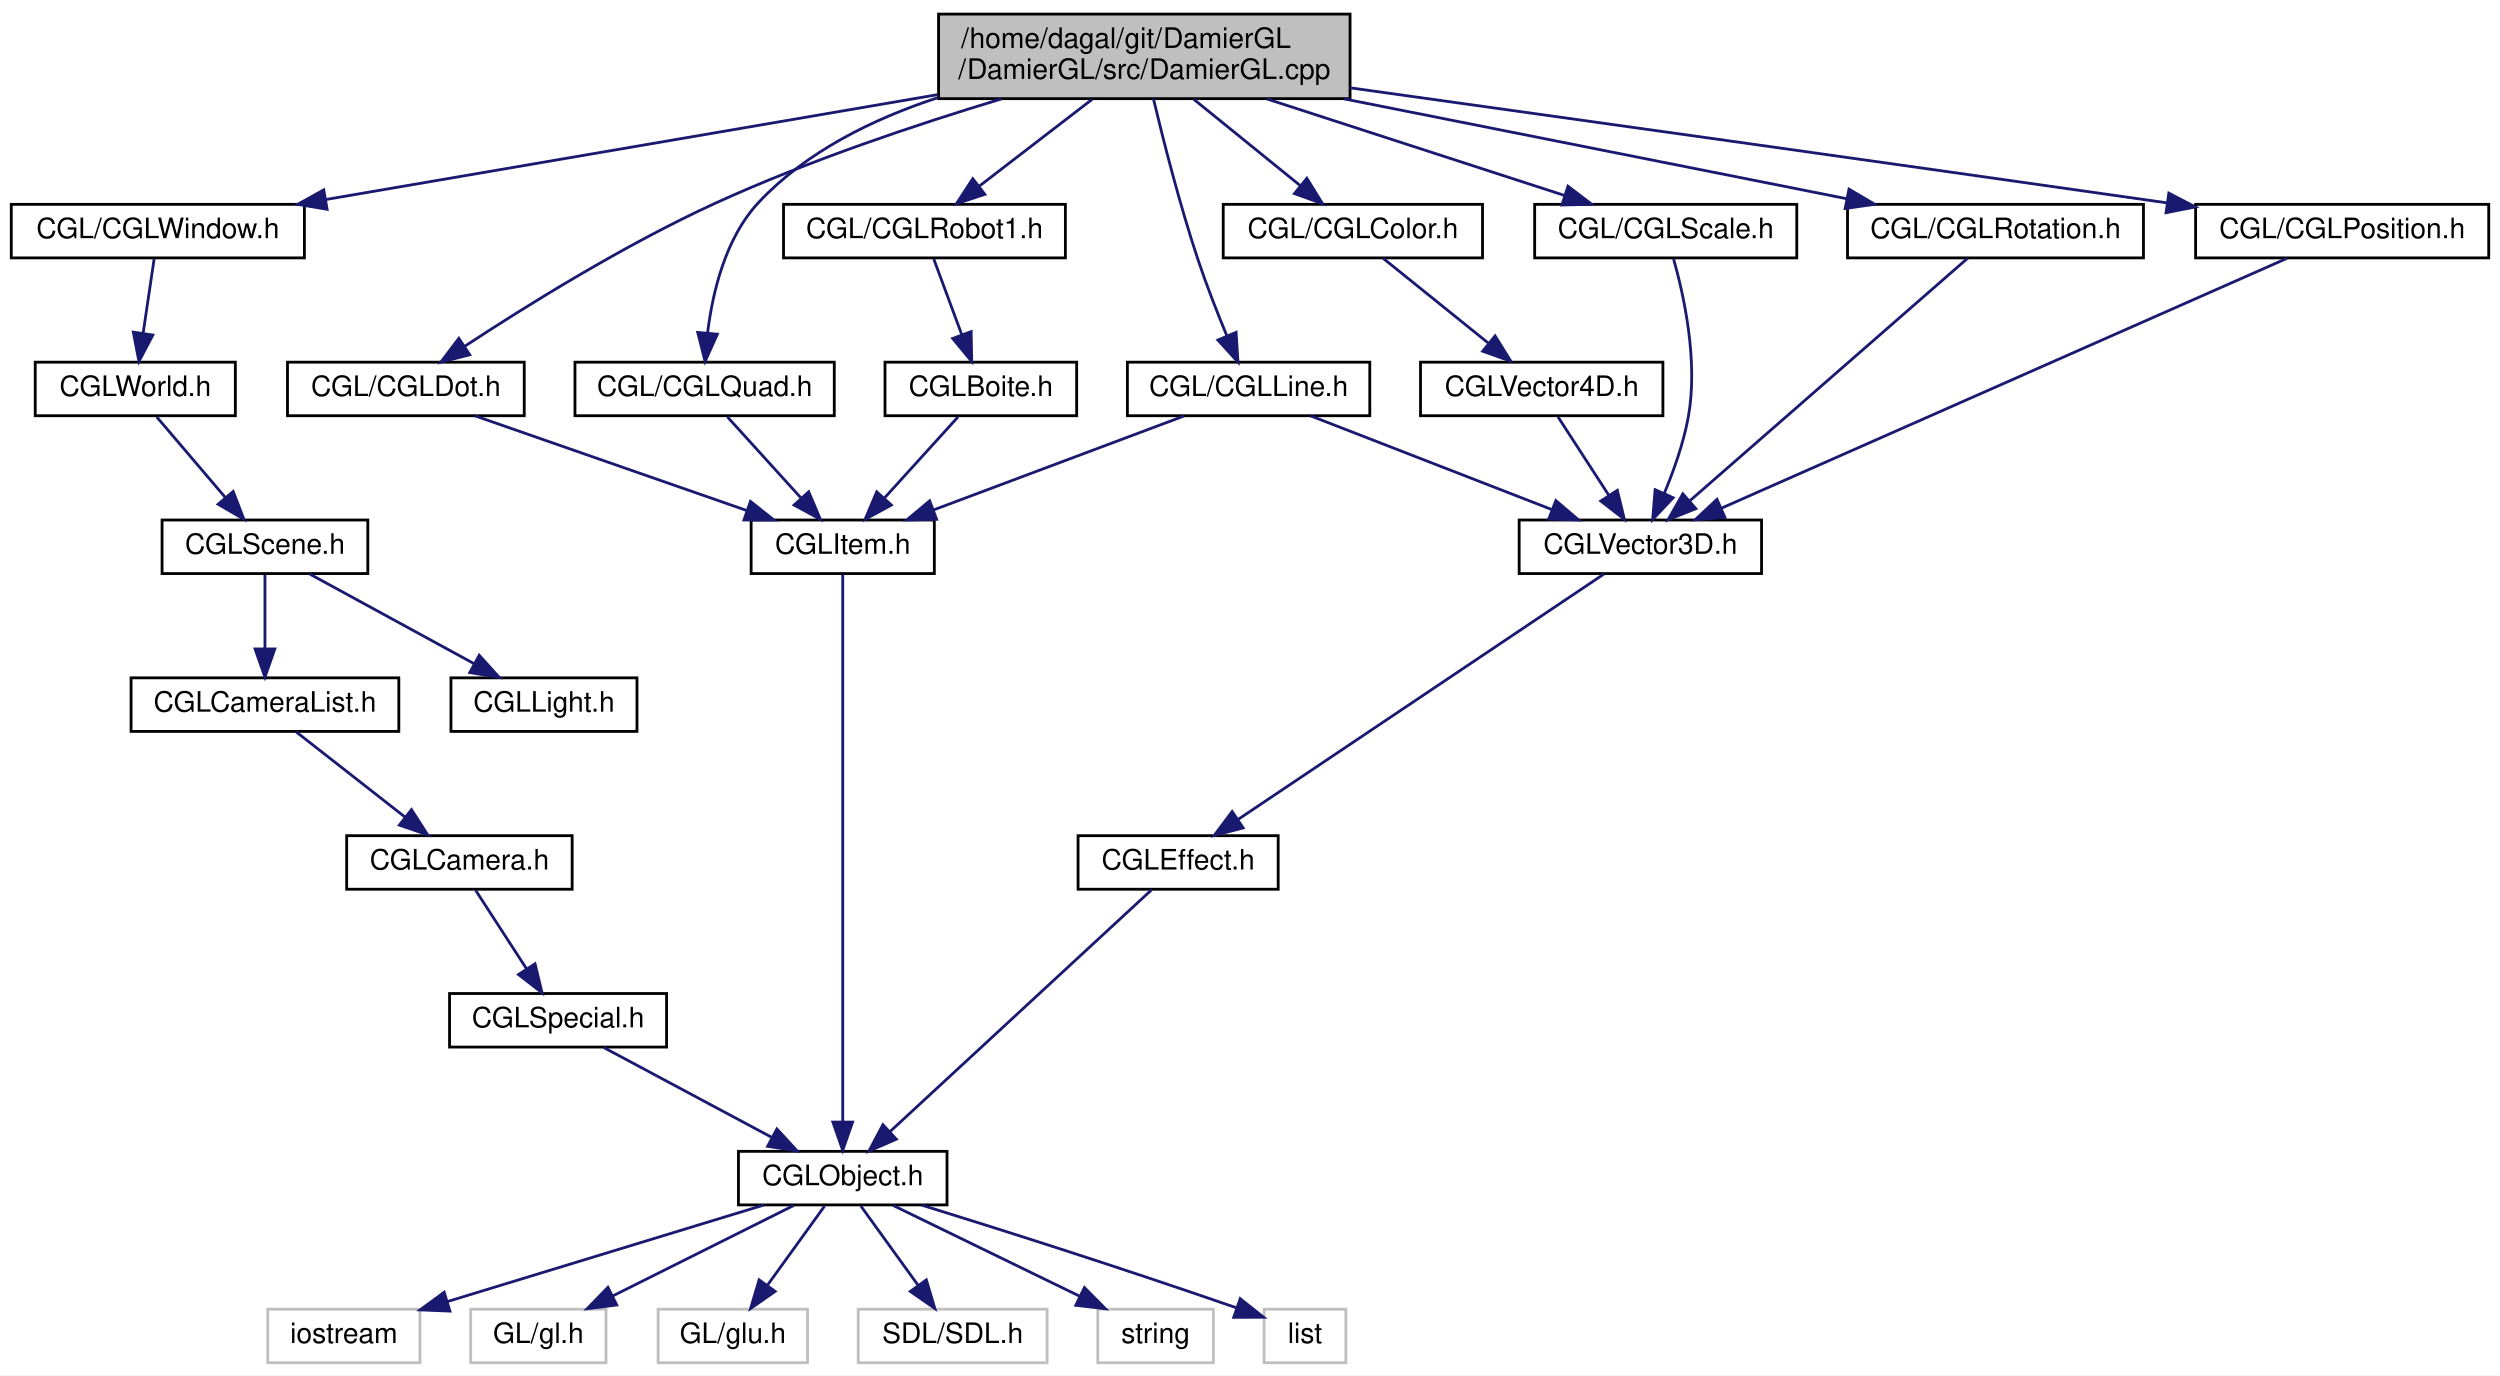
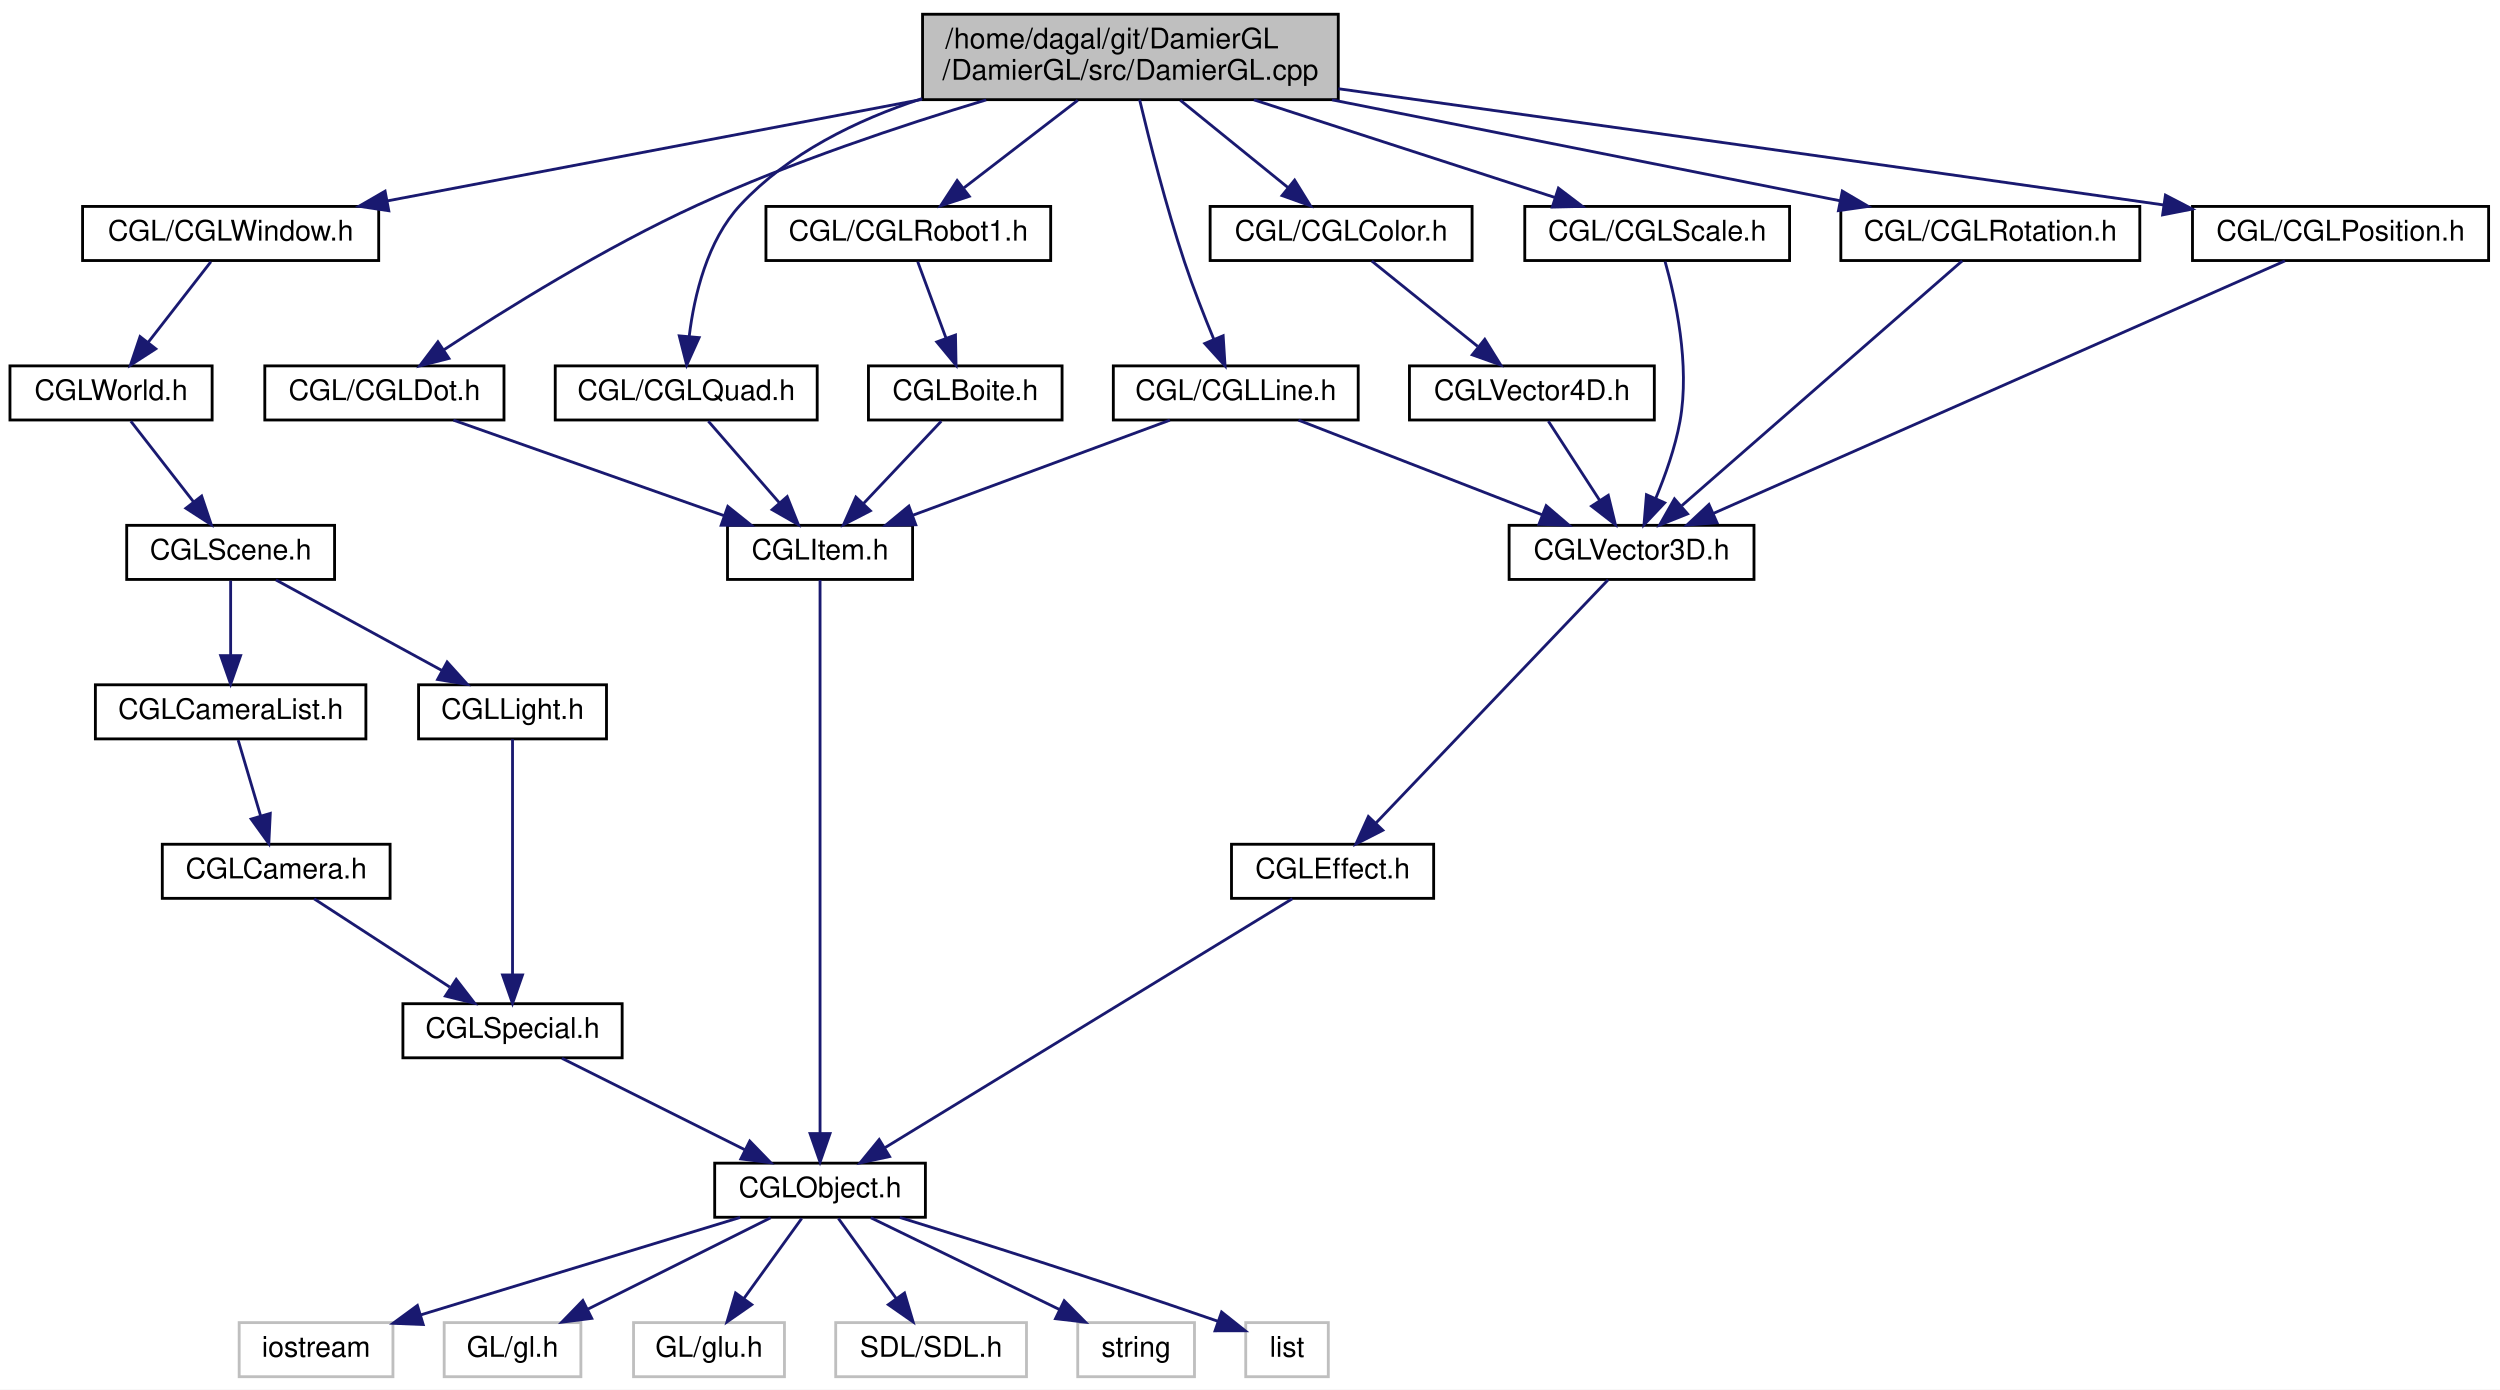
- <svg xmlns="http://www.w3.org/2000/svg" xmlns:xlink="http://www.w3.org/1999/xlink" width="887pt" height="488pt" viewBox="0.00 0.00 887.00 488.00">
+ <svg xmlns="http://www.w3.org/2000/svg" xmlns:xlink="http://www.w3.org/1999/xlink" width="878pt" height="488pt" viewBox="0.00 0.00 878.00 488.00">
  <g id="graph0" class="graph" transform="scale(1 1) rotate(0) translate(4 484)">
-     <polygon fill="white" stroke="none" points="-4,4 -4,-484 883,-484 883,4 -4,4" />
+     <polygon fill="white" stroke="none" points="-4,4 -4,-484 874,-484 874,4 -4,4" />
    <g id="node1" class="node">
-       <polygon fill="#bfbfbf" stroke="black" points="329,-449 329,-479 475,-479 475,-449 329,-449" />
-       <text text-anchor="start" x="337" y="-467" font-family="Helvetica,sans-Serif" font-size="10.00">/home/dagal/git/DamierGL</text>
-       <text text-anchor="middle" x="402" y="-456" font-family="Helvetica,sans-Serif" font-size="10.00">/DamierGL/src/DamierGL.cpp</text>
+       <polygon fill="#bfbfbf" stroke="black" points="320,-449 320,-479 466,-479 466,-449 320,-449" />
+       <text text-anchor="start" x="328" y="-467" font-family="Helvetica,sans-Serif" font-size="10.00">/home/dagal/git/DamierGL</text>
+       <text text-anchor="middle" x="393" y="-456" font-family="Helvetica,sans-Serif" font-size="10.00">/DamierGL/src/DamierGL.cpp</text>
    </g>
    <g id="node2" class="node">
      <g id="a_node2">
        <a xlink:href="../../de/d96/_c_g_l_window_8h.xhtml" target="_top" xlink:title="CGL/CGLWindow.h">
-           <polygon fill="white" stroke="black" points="0,-392.5 0,-411.5 104,-411.5 104,-392.5 0,-392.5" />
-           <text text-anchor="middle" x="52" y="-399.5" font-family="Helvetica,sans-Serif" font-size="10.00">CGL/CGLWindow.h</text>
+           <polygon fill="white" stroke="black" points="25,-392.5 25,-411.5 129,-411.5 129,-392.5 25,-392.5" />
+           <text text-anchor="middle" x="77" y="-399.5" font-family="Helvetica,sans-Serif" font-size="10.00">CGL/CGLWindow.h</text>
        </a>
      </g>
    </g>
    <g id="edge1" class="edge">
-       <path fill="none" stroke="midnightblue" d="M328.629,-450.422C264.202,-439.378 171.653,-423.512 111.677,-413.23" />
-       <polygon fill="midnightblue" stroke="midnightblue" points="112.054,-409.744 101.607,-411.504 110.872,-416.643 112.054,-409.744" />
+       <path fill="none" stroke="midnightblue" d="M319.709,-449.084C262.448,-438.212 184.113,-423.338 132.102,-413.462" />
+       <polygon fill="midnightblue" stroke="midnightblue" points="132.543,-409.984 122.065,-411.557 131.237,-416.861 132.543,-409.984" />
    </g>
    <g id="node16" class="node">
      <g id="a_node16">
        <a xlink:href="../../d2/d91/_c_g_l_quad_8h.xhtml" target="_top" xlink:title="CGL/CGLQuad.h">
-           <polygon fill="white" stroke="black" points="200,-336.5 200,-355.5 292,-355.5 292,-336.5 200,-336.5" />
-           <text text-anchor="middle" x="246" y="-343.5" font-family="Helvetica,sans-Serif" font-size="10.00">CGL/CGLQuad.h</text>
-         </a>
-       </g>
-     </g>
-     <g id="edge15" class="edge">
-       <path fill="none" stroke="midnightblue" d="M328.865,-449.391C305.745,-441.83 281.856,-430.116 265,-412 253.372,-399.503 248.822,-380.274 247.062,-365.969" />
-       <polygon fill="midnightblue" stroke="midnightblue" points="250.528,-365.43 246.166,-355.774 243.555,-366.042 250.528,-365.43" />
+           <polygon fill="white" stroke="black" points="191,-336.5 191,-355.5 283,-355.5 283,-336.5 191,-336.5" />
+           <text text-anchor="middle" x="237" y="-343.5" font-family="Helvetica,sans-Serif" font-size="10.00">CGL/CGLQuad.h</text>
+         </a>
+       </g>
+     </g>
+     <g id="edge16" class="edge">
+       <path fill="none" stroke="midnightblue" d="M319.865,-449.391C296.745,-441.83 272.856,-430.116 256,-412 244.372,-399.503 239.822,-380.274 238.062,-365.969" />
+       <polygon fill="midnightblue" stroke="midnightblue" points="241.528,-365.43 237.166,-355.774 234.555,-366.042 241.528,-365.43" />
    </g>
    <g id="node18" class="node">
      <g id="a_node18">
        <a xlink:href="../../d7/df3/_c_g_l_robot1_8h.xhtml" target="_top" xlink:title="CGL/CGLRobot1.h">
-           <polygon fill="white" stroke="black" points="274,-392.5 274,-411.5 374,-411.5 374,-392.5 274,-392.5" />
-           <text text-anchor="middle" x="324" y="-399.5" font-family="Helvetica,sans-Serif" font-size="10.00">CGL/CGLRobot1.h</text>
-         </a>
-       </g>
-     </g>
-     <g id="edge18" class="edge">
-       <path fill="none" stroke="midnightblue" d="M383.515,-448.781C371.48,-439.523 355.8,-427.462 343.557,-418.044" />
-       <polygon fill="midnightblue" stroke="midnightblue" points="345.41,-415.053 335.35,-411.731 341.142,-420.602 345.41,-415.053" />
+           <polygon fill="white" stroke="black" points="265,-392.5 265,-411.5 365,-411.5 365,-392.5 265,-392.5" />
+           <text text-anchor="middle" x="315" y="-399.5" font-family="Helvetica,sans-Serif" font-size="10.00">CGL/CGLRobot1.h</text>
+         </a>
+       </g>
+     </g>
+     <g id="edge19" class="edge">
+       <path fill="none" stroke="midnightblue" d="M374.515,-448.781C362.48,-439.523 346.8,-427.462 334.557,-418.044" />
+       <polygon fill="midnightblue" stroke="midnightblue" points="336.41,-415.053 326.35,-411.731 332.142,-420.602 336.41,-415.053" />
    </g>
    <g id="node20" class="node">
      <g id="a_node20">
        <a xlink:href="../../db/d5d/_c_g_l_position_8h.xhtml" target="_top" xlink:title="CGL/CGLPosition.h">
-           <polygon fill="white" stroke="black" points="775,-392.5 775,-411.5 879,-411.5 879,-392.5 775,-392.5" />
-           <text text-anchor="middle" x="827" y="-399.5" font-family="Helvetica,sans-Serif" font-size="10.00">CGL/CGLPosition.h</text>
-         </a>
-       </g>
-     </g>
-     <g id="edge21" class="edge">
-       <path fill="none" stroke="midnightblue" d="M475.018,-452.841C548.331,-442.618 664.514,-426.352 765,-412 765.101,-411.986 765.202,-411.971 765.303,-411.957" />
-       <polygon fill="midnightblue" stroke="midnightblue" points="765.505,-415.464 774.907,-410.579 764.512,-408.534 765.505,-415.464" />
+           <polygon fill="white" stroke="black" points="766,-392.5 766,-411.5 870,-411.5 870,-392.5 766,-392.5" />
+           <text text-anchor="middle" x="818" y="-399.5" font-family="Helvetica,sans-Serif" font-size="10.00">CGL/CGLPosition.h</text>
+         </a>
+       </g>
+     </g>
+     <g id="edge22" class="edge">
+       <path fill="none" stroke="midnightblue" d="M466.018,-452.841C539.331,-442.618 655.514,-426.352 756,-412 756.101,-411.986 756.202,-411.971 756.303,-411.957" />
+       <polygon fill="midnightblue" stroke="midnightblue" points="756.505,-415.464 765.907,-410.579 755.512,-408.534 756.505,-415.464" />
    </g>
    <g id="node23" class="node">
      <g id="a_node23">
        <a xlink:href="../../da/de7/_c_g_l_color_8h.xhtml" target="_top" xlink:title="CGL/CGLColor.h">
-           <polygon fill="white" stroke="black" points="430,-392.5 430,-411.5 522,-411.5 522,-392.5 430,-392.5" />
-           <text text-anchor="middle" x="476" y="-399.5" font-family="Helvetica,sans-Serif" font-size="10.00">CGL/CGLColor.h</text>
-         </a>
-       </g>
-     </g>
-     <g id="edge25" class="edge">
-       <path fill="none" stroke="midnightblue" d="M419.537,-448.781C430.955,-439.523 445.83,-427.462 457.446,-418.044" />
-       <polygon fill="midnightblue" stroke="midnightblue" points="459.669,-420.747 465.232,-411.731 455.26,-415.31 459.669,-420.747" />
+           <polygon fill="white" stroke="black" points="421,-392.5 421,-411.5 513,-411.5 513,-392.5 421,-392.5" />
+           <text text-anchor="middle" x="467" y="-399.5" font-family="Helvetica,sans-Serif" font-size="10.00">CGL/CGLColor.h</text>
+         </a>
+       </g>
+     </g>
+     <g id="edge26" class="edge">
+       <path fill="none" stroke="midnightblue" d="M410.537,-448.781C421.955,-439.523 436.83,-427.462 448.446,-418.044" />
+       <polygon fill="midnightblue" stroke="midnightblue" points="450.669,-420.747 456.232,-411.731 446.26,-415.31 450.669,-420.747" />
    </g>
    <g id="node25" class="node">
      <g id="a_node25">
        <a xlink:href="../../d2/d1b/_c_g_l_scale_8h.xhtml" target="_top" xlink:title="CGL/CGLScale.h">
-           <polygon fill="white" stroke="black" points="540.5,-392.5 540.5,-411.5 633.5,-411.5 633.5,-392.5 540.5,-392.5" />
-           <text text-anchor="middle" x="587" y="-399.5" font-family="Helvetica,sans-Serif" font-size="10.00">CGL/CGLScale.h</text>
-         </a>
-       </g>
-     </g>
-     <g id="edge28" class="edge">
-       <path fill="none" stroke="midnightblue" d="M445.374,-448.933C477.518,-438.508 520.811,-424.467 551.038,-414.663" />
-       <polygon fill="midnightblue" stroke="midnightblue" points="552.32,-417.927 560.753,-411.513 550.161,-411.269 552.32,-417.927" />
+           <polygon fill="white" stroke="black" points="531.5,-392.5 531.5,-411.5 624.5,-411.5 624.5,-392.5 531.5,-392.5" />
+           <text text-anchor="middle" x="578" y="-399.5" font-family="Helvetica,sans-Serif" font-size="10.00">CGL/CGLScale.h</text>
+         </a>
+       </g>
+     </g>
+     <g id="edge29" class="edge">
+       <path fill="none" stroke="midnightblue" d="M436.374,-448.933C468.518,-438.508 511.811,-424.467 542.038,-414.663" />
+       <polygon fill="midnightblue" stroke="midnightblue" points="543.32,-417.927 551.753,-411.513 541.161,-411.269 543.32,-417.927" />
    </g>
    <g id="node26" class="node">
      <g id="a_node26">
        <a xlink:href="../../d5/d65/_c_g_l_rotation_8h.xhtml" target="_top" xlink:title="CGL/CGLRotation.h">
-           <polygon fill="white" stroke="black" points="651.5,-392.5 651.5,-411.5 756.5,-411.5 756.5,-392.5 651.5,-392.5" />
-           <text text-anchor="middle" x="704" y="-399.5" font-family="Helvetica,sans-Serif" font-size="10.00">CGL/CGLRotation.h</text>
-         </a>
-       </g>
-     </g>
-     <g id="edge30" class="edge">
-       <path fill="none" stroke="midnightblue" d="M472.806,-448.933C527.445,-438.077 601.82,-423.301 651.296,-413.471" />
-       <polygon fill="midnightblue" stroke="midnightblue" points="652.027,-416.894 661.153,-411.513 650.662,-410.029 652.027,-416.894" />
+           <polygon fill="white" stroke="black" points="642.5,-392.5 642.5,-411.5 747.5,-411.5 747.5,-392.5 642.5,-392.5" />
+           <text text-anchor="middle" x="695" y="-399.5" font-family="Helvetica,sans-Serif" font-size="10.00">CGL/CGLRotation.h</text>
+         </a>
+       </g>
+     </g>
+     <g id="edge31" class="edge">
+       <path fill="none" stroke="midnightblue" d="M463.806,-448.933C518.445,-438.077 592.82,-423.301 642.296,-413.471" />
+       <polygon fill="midnightblue" stroke="midnightblue" points="643.027,-416.894 652.153,-411.513 641.662,-410.029 643.027,-416.894" />
    </g>
    <g id="node27" class="node">
      <g id="a_node27">
        <a xlink:href="../../d5/d21/_c_g_l_dot_8h.xhtml" target="_top" xlink:title="CGL/CGLDot.h">
-           <polygon fill="white" stroke="black" points="98,-336.5 98,-355.5 182,-355.5 182,-336.5 98,-336.5" />
-           <text text-anchor="middle" x="140" y="-343.5" font-family="Helvetica,sans-Serif" font-size="10.00">CGL/CGLDot.h</text>
-         </a>
-       </g>
-     </g>
-     <g id="edge32" class="edge">
-       <path fill="none" stroke="midnightblue" d="M351.351,-448.925C321.295,-439.859 282.784,-426.984 250,-412 217.519,-397.154 182.385,-375.272 160.783,-361.077" />
-       <polygon fill="midnightblue" stroke="midnightblue" points="162.666,-358.126 152.4,-355.506 158.792,-363.956 162.666,-358.126" />
+           <polygon fill="white" stroke="black" points="89,-336.5 89,-355.5 173,-355.5 173,-336.5 89,-336.5" />
+           <text text-anchor="middle" x="131" y="-343.5" font-family="Helvetica,sans-Serif" font-size="10.00">CGL/CGLDot.h</text>
+         </a>
+       </g>
+     </g>
+     <g id="edge33" class="edge">
+       <path fill="none" stroke="midnightblue" d="M342.351,-448.925C312.295,-439.859 273.784,-426.984 241,-412 208.519,-397.154 173.385,-375.272 151.783,-361.077" />
+       <polygon fill="midnightblue" stroke="midnightblue" points="153.666,-358.126 143.4,-355.506 149.792,-363.956 153.666,-358.126" />
    </g>
    <g id="node28" class="node">
      <g id="a_node28">
        <a xlink:href="../../df/d4a/_c_g_l_line_8h.xhtml" target="_top" xlink:title="CGL/CGLLine.h">
-           <polygon fill="white" stroke="black" points="396,-336.5 396,-355.5 482,-355.5 482,-336.5 396,-336.5" />
-           <text text-anchor="middle" x="439" y="-343.5" font-family="Helvetica,sans-Serif" font-size="10.00">CGL/CGLLine.h</text>
-         </a>
-       </g>
-     </g>
-     <g id="edge34" class="edge">
-       <path fill="none" stroke="midnightblue" d="M405.23,-448.978C408.674,-434.551 414.518,-411.494 421,-392 424.024,-382.905 427.921,-372.995 431.314,-364.795" />
-       <polygon fill="midnightblue" stroke="midnightblue" points="434.568,-366.088 435.241,-355.514 428.121,-363.36 434.568,-366.088" />
+           <polygon fill="white" stroke="black" points="387,-336.5 387,-355.5 473,-355.5 473,-336.5 387,-336.5" />
+           <text text-anchor="middle" x="430" y="-343.5" font-family="Helvetica,sans-Serif" font-size="10.00">CGL/CGLLine.h</text>
+         </a>
+       </g>
+     </g>
+     <g id="edge35" class="edge">
+       <path fill="none" stroke="midnightblue" d="M396.23,-448.978C399.674,-434.551 405.518,-411.494 412,-392 415.024,-382.905 418.921,-372.995 422.314,-364.795" />
+       <polygon fill="midnightblue" stroke="midnightblue" points="425.568,-366.088 426.241,-355.514 419.121,-363.36 425.568,-366.088" />
    </g>
    <g id="node3" class="node">
      <g id="a_node3">
        <a xlink:href="../../d6/d37/_c_g_l_world_8h.xhtml" target="_top" xlink:title="CGLWorld.h">
-           <polygon fill="white" stroke="black" points="8.5,-336.5 8.5,-355.5 79.5,-355.5 79.5,-336.5 8.5,-336.5" />
-           <text text-anchor="middle" x="44" y="-343.5" font-family="Helvetica,sans-Serif" font-size="10.00">CGLWorld.h</text>
+           <polygon fill="white" stroke="black" points="-0.5,-336.5 -0.5,-355.5 70.5,-355.5 70.5,-336.5 -0.5,-336.5" />
+           <text text-anchor="middle" x="35" y="-343.5" font-family="Helvetica,sans-Serif" font-size="10.00">CGLWorld.h</text>
        </a>
      </g>
    </g>
    <g id="edge2" class="edge">
-       <path fill="none" stroke="midnightblue" d="M50.679,-392.083C49.619,-384.927 48.094,-374.635 46.769,-365.691" />
-       <polygon fill="midnightblue" stroke="midnightblue" points="50.224,-365.13 45.297,-355.751 43.3,-366.156 50.224,-365.13" />
+       <path fill="none" stroke="midnightblue" d="M70.065,-392.083C64.071,-384.377 55.248,-373.033 47.952,-363.653" />
+       <polygon fill="midnightblue" stroke="midnightblue" points="50.709,-361.496 41.806,-355.751 45.183,-365.793 50.709,-361.496" />
    </g>
    <g id="node4" class="node">
      <g id="a_node4">
        <a xlink:href="../../d0/dc9/_c_g_l_scene_8h.xhtml" target="_top" xlink:title="CGLScene.h">
-           <polygon fill="white" stroke="black" points="53.5,-280.5 53.5,-299.5 126.5,-299.5 126.5,-280.5 53.5,-280.5" />
-           <text text-anchor="middle" x="90" y="-287.5" font-family="Helvetica,sans-Serif" font-size="10.00">CGLScene.h</text>
+           <polygon fill="white" stroke="black" points="40.5,-280.5 40.5,-299.5 113.5,-299.5 113.5,-280.5 40.5,-280.5" />
+           <text text-anchor="middle" x="77" y="-287.5" font-family="Helvetica,sans-Serif" font-size="10.00">CGLScene.h</text>
        </a>
      </g>
    </g>
    <g id="edge3" class="edge">
-       <path fill="none" stroke="midnightblue" d="M51.596,-336.083C58.227,-328.298 68.021,-316.801 76.058,-307.367" />
-       <polygon fill="midnightblue" stroke="midnightblue" points="78.725,-309.633 82.545,-299.751 73.396,-305.094 78.725,-309.633" />
+       <path fill="none" stroke="midnightblue" d="M41.935,-336.083C47.929,-328.377 56.752,-317.033 64.048,-307.653" />
+       <polygon fill="midnightblue" stroke="midnightblue" points="66.817,-309.793 70.194,-299.751 61.291,-305.496 66.817,-309.793" />
    </g>
    <g id="node5" class="node">
      <g id="a_node5">
        <a xlink:href="../../d5/d86/_c_g_l_camera_list_8h.xhtml" target="_top" xlink:title="CGLCameraList.h">
-           <polygon fill="white" stroke="black" points="42.5,-224.5 42.5,-243.5 137.5,-243.5 137.5,-224.5 42.5,-224.5" />
-           <text text-anchor="middle" x="90" y="-231.5" font-family="Helvetica,sans-Serif" font-size="10.00">CGLCameraList.h</text>
+           <polygon fill="white" stroke="black" points="29.5,-224.5 29.5,-243.5 124.5,-243.5 124.5,-224.5 29.5,-224.5" />
+           <text text-anchor="middle" x="77" y="-231.5" font-family="Helvetica,sans-Serif" font-size="10.00">CGLCameraList.h</text>
        </a>
      </g>
    </g>
    <g id="edge4" class="edge">
-       <path fill="none" stroke="midnightblue" d="M90,-280.083C90,-273.006 90,-262.861 90,-253.986" />
-       <polygon fill="midnightblue" stroke="midnightblue" points="93.5,-253.751 90,-243.751 86.5,-253.751 93.5,-253.751" />
+       <path fill="none" stroke="midnightblue" d="M77,-280.083C77,-273.006 77,-262.861 77,-253.986" />
+       <polygon fill="midnightblue" stroke="midnightblue" points="80.5,-253.751 77,-243.751 73.5,-253.751 80.5,-253.751" />
    </g>
    <g id="node15" class="node">
      <g id="a_node15">
        <a xlink:href="../../da/d23/_c_g_l_light_8h.xhtml" target="_top" xlink:title="CGLLight.h">
-           <polygon fill="white" stroke="black" points="156,-224.5 156,-243.5 222,-243.5 222,-224.5 156,-224.5" />
-           <text text-anchor="middle" x="189" y="-231.5" font-family="Helvetica,sans-Serif" font-size="10.00">CGLLight.h</text>
+           <polygon fill="white" stroke="black" points="143,-224.5 143,-243.5 209,-243.5 209,-224.5 143,-224.5" />
+           <text text-anchor="middle" x="176" y="-231.5" font-family="Helvetica,sans-Serif" font-size="10.00">CGLLight.h</text>
        </a>
      </g>
    </g>
    <g id="edge14" class="edge">
-       <path fill="none" stroke="midnightblue" d="M105.906,-280.324C121.638,-271.743 145.942,-258.486 164.209,-248.522" />
-       <polygon fill="midnightblue" stroke="midnightblue" points="166.03,-251.516 173.133,-243.655 162.678,-245.37 166.03,-251.516" />
+       <path fill="none" stroke="midnightblue" d="M92.906,-280.324C108.638,-271.743 132.942,-258.486 151.209,-248.522" />
+       <polygon fill="midnightblue" stroke="midnightblue" points="153.03,-251.516 160.133,-243.655 149.678,-245.37 153.03,-251.516" />
    </g>
    <g id="node6" class="node">
      <g id="a_node6">
        <a xlink:href="../../df/d5b/_c_g_l_camera_8h.xhtml" target="_top" xlink:title="CGLCamera.h">
-           <polygon fill="white" stroke="black" points="119,-168.5 119,-187.5 199,-187.5 199,-168.5 119,-168.5" />
-           <text text-anchor="middle" x="159" y="-175.5" font-family="Helvetica,sans-Serif" font-size="10.00">CGLCamera.h</text>
+           <polygon fill="white" stroke="black" points="53,-168.5 53,-187.5 133,-187.5 133,-168.5 53,-168.5" />
+           <text text-anchor="middle" x="93" y="-175.5" font-family="Helvetica,sans-Serif" font-size="10.00">CGLCamera.h</text>
        </a>
      </g>
    </g>
    <g id="edge5" class="edge">
-       <path fill="none" stroke="midnightblue" d="M101.086,-224.324C111.486,-216.185 127.261,-203.839 139.722,-194.087" />
-       <polygon fill="midnightblue" stroke="midnightblue" points="141.994,-196.753 147.712,-187.834 137.68,-191.241 141.994,-196.753" />
+       <path fill="none" stroke="midnightblue" d="M79.642,-224.083C81.786,-216.849 84.879,-206.409 87.549,-197.397" />
+       <polygon fill="midnightblue" stroke="midnightblue" points="90.922,-198.333 90.407,-187.751 84.21,-196.345 90.922,-198.333" />
    </g>
    <g id="node7" class="node">
      <g id="a_node7">
        <a xlink:href="../../dc/db8/_c_g_l_special_8h.xhtml" target="_top" xlink:title="CGLSpecial.h">
-           <polygon fill="white" stroke="black" points="155.5,-112.5 155.5,-131.5 232.5,-131.5 232.5,-112.5 155.5,-112.5" />
-           <text text-anchor="middle" x="194" y="-119.5" font-family="Helvetica,sans-Serif" font-size="10.00">CGLSpecial.h</text>
+           <polygon fill="white" stroke="black" points="137.5,-112.5 137.5,-131.5 214.5,-131.5 214.5,-112.5 137.5,-112.5" />
+           <text text-anchor="middle" x="176" y="-119.5" font-family="Helvetica,sans-Serif" font-size="10.00">CGLSpecial.h</text>
        </a>
      </g>
    </g>
    <g id="edge6" class="edge">
-       <path fill="none" stroke="midnightblue" d="M164.78,-168.083C169.672,-160.534 176.827,-149.495 182.833,-140.23" />
-       <polygon fill="midnightblue" stroke="midnightblue" points="185.826,-142.046 188.328,-131.751 179.952,-138.239 185.826,-142.046" />
+       <path fill="none" stroke="midnightblue" d="M106.335,-168.324C119.162,-159.979 138.785,-147.212 153.94,-137.352" />
+       <polygon fill="midnightblue" stroke="midnightblue" points="156.224,-140.042 162.698,-131.655 152.407,-134.174 156.224,-140.042" />
    </g>
    <g id="node8" class="node">
      <g id="a_node8">
        <a xlink:href="../../d6/d55/_c_g_l_object_8h.xhtml" target="_top" xlink:title="CGLObject.h">
-           <polygon fill="white" stroke="black" points="258,-56.5 258,-75.5 332,-75.5 332,-56.5 258,-56.5" />
-           <text text-anchor="middle" x="295" y="-63.5" font-family="Helvetica,sans-Serif" font-size="10.00">CGLObject.h</text>
+           <polygon fill="white" stroke="black" points="247,-56.5 247,-75.5 321,-75.5 321,-56.5 247,-56.5" />
+           <text text-anchor="middle" x="284" y="-63.5" font-family="Helvetica,sans-Serif" font-size="10.00">CGLObject.h</text>
        </a>
      </g>
    </g>
    <g id="edge7" class="edge">
-       <path fill="none" stroke="midnightblue" d="M210.227,-112.324C226.351,-103.703 251.3,-90.364 269.964,-80.385" />
-       <polygon fill="midnightblue" stroke="midnightblue" points="271.644,-83.456 278.813,-75.654 268.344,-77.283 271.644,-83.456" />
+       <path fill="none" stroke="midnightblue" d="M193.352,-112.324C210.672,-103.664 237.515,-90.242 257.502,-80.249" />
+       <polygon fill="midnightblue" stroke="midnightblue" points="259.312,-83.257 266.691,-75.654 256.181,-76.996 259.312,-83.257" />
    </g>
    <g id="node9" class="node">
-       <polygon fill="white" stroke="#bfbfbf" points="91,-0.5 91,-19.5 145,-19.5 145,-0.5 91,-0.5" />
-       <text text-anchor="middle" x="118" y="-7.5" font-family="Helvetica,sans-Serif" font-size="10.00">iostream</text>
+       <polygon fill="white" stroke="#bfbfbf" points="80,-0.5 80,-19.5 134,-19.5 134,-0.5 80,-0.5" />
+       <text text-anchor="middle" x="107" y="-7.5" font-family="Helvetica,sans-Serif" font-size="10.00">iostream</text>
    </g>
    <g id="edge8" class="edge">
-       <path fill="none" stroke="midnightblue" d="M266.954,-56.444C236.653,-47.199 188.242,-32.43 154.878,-22.251" />
-       <polygon fill="midnightblue" stroke="midnightblue" points="155.63,-18.821 145.044,-19.251 153.588,-25.517 155.63,-18.821" />
+       <path fill="none" stroke="midnightblue" d="M255.954,-56.444C225.653,-47.199 177.242,-32.43 143.878,-22.251" />
+       <polygon fill="midnightblue" stroke="midnightblue" points="144.63,-18.821 134.044,-19.251 142.588,-25.517 144.63,-18.821" />
    </g>
    <g id="node10" class="node">
-       <polygon fill="white" stroke="#bfbfbf" points="163,-0.5 163,-19.5 211,-19.5 211,-0.5 163,-0.5" />
-       <text text-anchor="middle" x="187" y="-7.5" font-family="Helvetica,sans-Serif" font-size="10.00">GL/gl.h</text>
+       <polygon fill="white" stroke="#bfbfbf" points="152,-0.5 152,-19.5 200,-19.5 200,-0.5 152,-0.5" />
+       <text text-anchor="middle" x="176" y="-7.5" font-family="Helvetica,sans-Serif" font-size="10.00">GL/gl.h</text>
    </g>
    <g id="edge9" class="edge">
-       <path fill="none" stroke="midnightblue" d="M277.648,-56.324C260.328,-47.664 233.485,-34.242 213.498,-24.249" />
-       <polygon fill="midnightblue" stroke="midnightblue" points="214.819,-20.996 204.309,-19.654 211.688,-27.257 214.819,-20.996" />
+       <path fill="none" stroke="midnightblue" d="M266.648,-56.324C249.328,-47.664 222.485,-34.242 202.498,-24.249" />
+       <polygon fill="midnightblue" stroke="midnightblue" points="203.819,-20.996 193.309,-19.654 200.688,-27.257 203.819,-20.996" />
    </g>
    <g id="node11" class="node">
-       <polygon fill="white" stroke="#bfbfbf" points="229.5,-0.5 229.5,-19.5 282.5,-19.5 282.5,-0.5 229.5,-0.5" />
-       <text text-anchor="middle" x="256" y="-7.5" font-family="Helvetica,sans-Serif" font-size="10.00">GL/glu.h</text>
+       <polygon fill="white" stroke="#bfbfbf" points="218.5,-0.5 218.5,-19.5 271.5,-19.5 271.5,-0.5 218.5,-0.5" />
+       <text text-anchor="middle" x="245" y="-7.5" font-family="Helvetica,sans-Serif" font-size="10.00">GL/glu.h</text>
    </g>
    <g id="edge10" class="edge">
-       <path fill="none" stroke="midnightblue" d="M288.56,-56.083C283.051,-48.455 274.969,-37.264 268.235,-27.941" />
-       <polygon fill="midnightblue" stroke="midnightblue" points="271.013,-25.809 262.32,-19.751 265.338,-29.907 271.013,-25.809" />
+       <path fill="none" stroke="midnightblue" d="M277.56,-56.083C272.051,-48.455 263.969,-37.264 257.235,-27.941" />
+       <polygon fill="midnightblue" stroke="midnightblue" points="260.013,-25.809 251.32,-19.751 254.338,-29.907 260.013,-25.809" />
    </g>
    <g id="node12" class="node">
-       <polygon fill="white" stroke="#bfbfbf" points="300.5,-0.5 300.5,-19.5 367.5,-19.5 367.5,-0.5 300.5,-0.5" />
-       <text text-anchor="middle" x="334" y="-7.5" font-family="Helvetica,sans-Serif" font-size="10.00">SDL/SDL.h</text>
+       <polygon fill="white" stroke="#bfbfbf" points="289.5,-0.5 289.5,-19.5 356.5,-19.5 356.5,-0.5 289.5,-0.5" />
+       <text text-anchor="middle" x="323" y="-7.5" font-family="Helvetica,sans-Serif" font-size="10.00">SDL/SDL.h</text>
    </g>
    <g id="edge11" class="edge">
-       <path fill="none" stroke="midnightblue" d="M301.44,-56.083C306.949,-48.455 315.031,-37.264 321.765,-27.941" />
-       <polygon fill="midnightblue" stroke="midnightblue" points="324.662,-29.907 327.68,-19.751 318.987,-25.809 324.662,-29.907" />
+       <path fill="none" stroke="midnightblue" d="M290.44,-56.083C295.949,-48.455 304.031,-37.264 310.765,-27.941" />
+       <polygon fill="midnightblue" stroke="midnightblue" points="313.662,-29.907 316.68,-19.751 307.987,-25.809 313.662,-29.907" />
    </g>
    <g id="node13" class="node">
-       <polygon fill="white" stroke="#bfbfbf" points="385.5,-0.5 385.5,-19.5 426.5,-19.5 426.5,-0.5 385.5,-0.5" />
-       <text text-anchor="middle" x="406" y="-7.5" font-family="Helvetica,sans-Serif" font-size="10.00">string</text>
+       <polygon fill="white" stroke="#bfbfbf" points="374.5,-0.5 374.5,-19.5 415.5,-19.5 415.5,-0.5 374.5,-0.5" />
+       <text text-anchor="middle" x="395" y="-7.5" font-family="Helvetica,sans-Serif" font-size="10.00">string</text>
    </g>
    <g id="edge12" class="edge">
-       <path fill="none" stroke="midnightblue" d="M312.834,-56.324C330.716,-47.625 358.475,-34.12 379.046,-24.113" />
-       <polygon fill="midnightblue" stroke="midnightblue" points="380.749,-27.177 388.21,-19.654 377.687,-20.882 380.749,-27.177" />
+       <path fill="none" stroke="midnightblue" d="M301.834,-56.324C319.716,-47.625 347.475,-34.12 368.046,-24.113" />
+       <polygon fill="midnightblue" stroke="midnightblue" points="369.749,-27.177 377.21,-19.654 366.687,-20.882 369.749,-27.177" />
    </g>
    <g id="node14" class="node">
-       <polygon fill="white" stroke="#bfbfbf" points="444.5,-0.5 444.5,-19.5 473.5,-19.5 473.5,-0.5 444.5,-0.5" />
-       <text text-anchor="middle" x="459" y="-7.5" font-family="Helvetica,sans-Serif" font-size="10.00">list</text>
+       <polygon fill="white" stroke="#bfbfbf" points="433.5,-0.5 433.5,-19.5 462.5,-19.5 462.5,-0.5 433.5,-0.5" />
+       <text text-anchor="middle" x="448" y="-7.5" font-family="Helvetica,sans-Serif" font-size="10.00">list</text>
    </g>
    <g id="edge13" class="edge">
-       <path fill="none" stroke="midnightblue" d="M323.021,-56.425C349.495,-48.23 390.512,-35.29 434.817,-19.943" />
-       <polygon fill="midnightblue" stroke="midnightblue" points="436.026,-23.229 444.317,-16.633 433.722,-16.618 436.026,-23.229" />
+       <path fill="none" stroke="midnightblue" d="M312.021,-56.425C338.495,-48.23 379.512,-35.29 423.817,-19.943" />
+       <polygon fill="midnightblue" stroke="midnightblue" points="425.026,-23.229 433.317,-16.633 422.722,-16.618 425.026,-23.229" />
+     </g>
+     <g id="edge15" class="edge">
+       <path fill="none" stroke="midnightblue" d="M176,-224.368C176,-206.617 176,-165.666 176,-141.597" />
+       <polygon fill="midnightblue" stroke="midnightblue" points="179.5,-141.591 176,-131.591 172.5,-141.591 179.5,-141.591" />
    </g>
    <g id="node17" class="node">
      <g id="a_node17">
        <a xlink:href="../../d2/d5a/_c_g_l_item_8h.xhtml" target="_top" xlink:title="CGLItem.h">
-           <polygon fill="white" stroke="black" points="262.5,-280.5 262.5,-299.5 327.5,-299.5 327.5,-280.5 262.5,-280.5" />
-           <text text-anchor="middle" x="295" y="-287.5" font-family="Helvetica,sans-Serif" font-size="10.00">CGLItem.h</text>
-         </a>
-       </g>
-     </g>
-     <g id="edge16" class="edge">
-       <path fill="none" stroke="midnightblue" d="M254.091,-336.083C261.155,-328.298 271.588,-316.801 280.149,-307.367" />
-       <polygon fill="midnightblue" stroke="midnightblue" points="282.931,-309.509 287.059,-299.751 277.747,-304.805 282.931,-309.509" />
+           <polygon fill="white" stroke="black" points="251.5,-280.5 251.5,-299.5 316.5,-299.5 316.5,-280.5 251.5,-280.5" />
+           <text text-anchor="middle" x="284" y="-287.5" font-family="Helvetica,sans-Serif" font-size="10.00">CGLItem.h</text>
+         </a>
+       </g>
    </g>
    <g id="edge17" class="edge">
-       <path fill="none" stroke="midnightblue" d="M295,-280.297C295,-247.633 295,-131.866 295,-85.957" />
-       <polygon fill="midnightblue" stroke="midnightblue" points="298.5,-85.884 295,-75.884 291.5,-85.884 298.5,-85.884" />
+       <path fill="none" stroke="midnightblue" d="M244.761,-336.083C251.537,-328.298 261.543,-316.801 269.755,-307.367" />
+       <polygon fill="midnightblue" stroke="midnightblue" points="272.458,-309.592 276.383,-299.751 267.178,-304.996 272.458,-309.592" />
+     </g>
+     <g id="edge18" class="edge">
+       <path fill="none" stroke="midnightblue" d="M284,-280.297C284,-247.633 284,-131.866 284,-85.957" />
+       <polygon fill="midnightblue" stroke="midnightblue" points="287.5,-85.884 284,-75.884 280.5,-85.884 287.5,-85.884" />
    </g>
    <g id="node19" class="node">
      <g id="a_node19">
        <a xlink:href="../../db/d17/_c_g_l_boite_8h.xhtml" target="_top" xlink:title="CGLBoite.h">
-           <polygon fill="white" stroke="black" points="310,-336.5 310,-355.5 378,-355.5 378,-336.5 310,-336.5" />
-           <text text-anchor="middle" x="344" y="-343.5" font-family="Helvetica,sans-Serif" font-size="10.00">CGLBoite.h</text>
-         </a>
-       </g>
-     </g>
-     <g id="edge19" class="edge">
-       <path fill="none" stroke="midnightblue" d="M327.303,-392.083C329.982,-384.849 333.849,-374.409 337.186,-365.397" />
-       <polygon fill="midnightblue" stroke="midnightblue" points="340.568,-366.344 340.759,-355.751 334.004,-363.913 340.568,-366.344" />
+           <polygon fill="white" stroke="black" points="301,-336.5 301,-355.5 369,-355.5 369,-336.5 301,-336.5" />
+           <text text-anchor="middle" x="335" y="-343.5" font-family="Helvetica,sans-Serif" font-size="10.00">CGLBoite.h</text>
+         </a>
+       </g>
    </g>
    <g id="edge20" class="edge">
-       <path fill="none" stroke="midnightblue" d="M335.909,-336.083C328.845,-328.298 318.412,-316.801 309.851,-307.367" />
-       <polygon fill="midnightblue" stroke="midnightblue" points="312.253,-304.805 302.941,-299.751 307.069,-309.509 312.253,-304.805" />
+       <path fill="none" stroke="midnightblue" d="M318.303,-392.083C320.982,-384.849 324.849,-374.409 328.186,-365.397" />
+       <polygon fill="midnightblue" stroke="midnightblue" points="331.568,-366.344 331.759,-355.751 325.004,-363.913 331.568,-366.344" />
+     </g>
+     <g id="edge21" class="edge">
+       <path fill="none" stroke="midnightblue" d="M326.578,-336.083C319.152,-328.22 308.148,-316.569 299.188,-307.081" />
+       <polygon fill="midnightblue" stroke="midnightblue" points="301.676,-304.618 292.265,-299.751 296.587,-309.424 301.676,-304.618" />
    </g>
    <g id="node21" class="node">
      <g id="a_node21">
        <a xlink:href="../../dd/d83/_c_g_l_vector3_d_8h.xhtml" target="_top" xlink:title="CGLVector3D.h">
-           <polygon fill="white" stroke="black" points="535,-280.5 535,-299.5 621,-299.5 621,-280.5 535,-280.5" />
-           <text text-anchor="middle" x="578" y="-287.5" font-family="Helvetica,sans-Serif" font-size="10.00">CGLVector3D.h</text>
-         </a>
-       </g>
-     </g>
-     <g id="edge22" class="edge">
-       <path fill="none" stroke="midnightblue" d="M807.461,-392.368C763.733,-373.051 657.814,-326.259 606.631,-303.648" />
-       <polygon fill="midnightblue" stroke="midnightblue" points="608.009,-300.431 597.448,-299.591 605.181,-306.834 608.009,-300.431" />
+           <polygon fill="white" stroke="black" points="526,-280.5 526,-299.5 612,-299.5 612,-280.5 526,-280.5" />
+           <text text-anchor="middle" x="569" y="-287.5" font-family="Helvetica,sans-Serif" font-size="10.00">CGLVector3D.h</text>
+         </a>
+       </g>
+     </g>
+     <g id="edge23" class="edge">
+       <path fill="none" stroke="midnightblue" d="M798.461,-392.368C754.733,-373.051 648.814,-326.259 597.631,-303.648" />
+       <polygon fill="midnightblue" stroke="midnightblue" points="599.009,-300.431 588.448,-299.591 596.181,-306.834 599.009,-300.431" />
    </g>
    <g id="node22" class="node">
      <g id="a_node22">
        <a xlink:href="../../d7/d27/_c_g_l_effect_8h.xhtml" target="_top" xlink:title="CGLEffect.h">
-           <polygon fill="white" stroke="black" points="378.5,-168.5 378.5,-187.5 449.5,-187.5 449.5,-168.5 378.5,-168.5" />
-           <text text-anchor="middle" x="414" y="-175.5" font-family="Helvetica,sans-Serif" font-size="10.00">CGLEffect.h</text>
-         </a>
-       </g>
-     </g>
-     <g id="edge23" class="edge">
-       <path fill="none" stroke="midnightblue" d="M565.131,-280.368C536.989,-261.492 469.738,-216.385 435.226,-193.237" />
-       <polygon fill="midnightblue" stroke="midnightblue" points="437.064,-190.255 426.809,-187.591 433.164,-196.069 437.064,-190.255" />
+           <polygon fill="white" stroke="black" points="428.5,-168.5 428.5,-187.5 499.5,-187.5 499.5,-168.5 428.5,-168.5" />
+           <text text-anchor="middle" x="464" y="-175.5" font-family="Helvetica,sans-Serif" font-size="10.00">CGLEffect.h</text>
+         </a>
+       </g>
    </g>
    <g id="edge24" class="edge">
-       <path fill="none" stroke="midnightblue" d="M404.662,-168.368C384.589,-149.814 337.097,-105.913 311.701,-82.438" />
-       <polygon fill="midnightblue" stroke="midnightblue" points="314.013,-79.809 304.294,-75.591 309.262,-84.95 314.013,-79.809" />
+       <path fill="none" stroke="midnightblue" d="M560.761,-280.368C543.203,-261.974 501.868,-218.671 479.322,-195.052" />
+       <polygon fill="midnightblue" stroke="midnightblue" points="481.637,-192.408 472.201,-187.591 476.574,-197.242 481.637,-192.408" />
+     </g>
+     <g id="edge25" class="edge">
+       <path fill="none" stroke="midnightblue" d="M449.876,-168.368C418.856,-149.412 344.546,-104.001 306.815,-80.942" />
+       <polygon fill="midnightblue" stroke="midnightblue" points="308.417,-77.82 298.059,-75.591 304.766,-83.793 308.417,-77.82" />
    </g>
    <g id="node24" class="node">
      <g id="a_node24">
        <a xlink:href="../../df/dcb/_c_g_l_vector4_d_8h.xhtml" target="_top" xlink:title="CGLVector4D.h">
-           <polygon fill="white" stroke="black" points="500,-336.5 500,-355.5 586,-355.5 586,-336.5 500,-336.5" />
-           <text text-anchor="middle" x="543" y="-343.5" font-family="Helvetica,sans-Serif" font-size="10.00">CGLVector4D.h</text>
-         </a>
-       </g>
-     </g>
-     <g id="edge26" class="edge">
-       <path fill="none" stroke="midnightblue" d="M486.765,-392.324C496.766,-384.263 511.887,-372.077 523.93,-362.369" />
-       <polygon fill="midnightblue" stroke="midnightblue" points="526.45,-364.834 532.039,-355.834 522.057,-359.384 526.45,-364.834" />
+           <polygon fill="white" stroke="black" points="491,-336.5 491,-355.5 577,-355.5 577,-336.5 491,-336.5" />
+           <text text-anchor="middle" x="534" y="-343.5" font-family="Helvetica,sans-Serif" font-size="10.00">CGLVector4D.h</text>
+         </a>
+       </g>
    </g>
    <g id="edge27" class="edge">
-       <path fill="none" stroke="midnightblue" d="M548.78,-336.083C553.672,-328.534 560.827,-317.495 566.833,-308.23" />
-       <polygon fill="midnightblue" stroke="midnightblue" points="569.826,-310.046 572.328,-299.751 563.952,-306.239 569.826,-310.046" />
-     </g>
-     <g id="edge29" class="edge">
-       <path fill="none" stroke="midnightblue" d="M589.788,-392.119C593.348,-379.557 598.635,-355.909 595,-336 593.312,-326.757 589.825,-316.948 586.446,-308.855" />
-       <polygon fill="midnightblue" stroke="midnightblue" points="589.631,-307.405 582.366,-299.693 583.237,-310.252 589.631,-307.405" />
-     </g>
-     <g id="edge31" class="edge">
-       <path fill="none" stroke="midnightblue" d="M694.113,-392.368C672.859,-373.814 622.573,-329.913 595.683,-306.438" />
-       <polygon fill="midnightblue" stroke="midnightblue" points="597.676,-303.531 587.841,-299.591 593.072,-308.805 597.676,-303.531" />
-     </g>
-     <g id="edge33" class="edge">
-       <path fill="none" stroke="midnightblue" d="M164.56,-336.444C190.523,-327.399 231.668,-313.064 260.797,-302.916" />
-       <polygon fill="midnightblue" stroke="midnightblue" points="262.263,-306.112 270.555,-299.516 259.96,-299.501 262.263,-306.112" />
-     </g>
-     <g id="edge35" class="edge">
-       <path fill="none" stroke="midnightblue" d="M416.183,-336.444C392.168,-327.438 354.171,-313.189 327.131,-303.049" />
-       <polygon fill="midnightblue" stroke="midnightblue" points="328.303,-299.751 317.71,-299.516 325.845,-306.305 328.303,-299.751" />
+       <path fill="none" stroke="midnightblue" d="M477.765,-392.324C487.766,-384.263 502.887,-372.077 514.93,-362.369" />
+       <polygon fill="midnightblue" stroke="midnightblue" points="517.45,-364.834 523.039,-355.834 513.057,-359.384 517.45,-364.834" />
+     </g>
+     <g id="edge28" class="edge">
+       <path fill="none" stroke="midnightblue" d="M539.78,-336.083C544.672,-328.534 551.827,-317.495 557.833,-308.23" />
+       <polygon fill="midnightblue" stroke="midnightblue" points="560.826,-310.046 563.328,-299.751 554.952,-306.239 560.826,-310.046" />
+     </g>
+     <g id="edge30" class="edge">
+       <path fill="none" stroke="midnightblue" d="M580.788,-392.119C584.348,-379.557 589.635,-355.909 586,-336 584.312,-326.757 580.825,-316.948 577.446,-308.855" />
+       <polygon fill="midnightblue" stroke="midnightblue" points="580.631,-307.405 573.366,-299.693 574.237,-310.252 580.631,-307.405" />
+     </g>
+     <g id="edge32" class="edge">
+       <path fill="none" stroke="midnightblue" d="M685.113,-392.368C663.859,-373.814 613.573,-329.913 586.683,-306.438" />
+       <polygon fill="midnightblue" stroke="midnightblue" points="588.676,-303.531 578.841,-299.591 584.072,-308.805 588.676,-303.531" />
+     </g>
+     <g id="edge34" class="edge">
+       <path fill="none" stroke="midnightblue" d="M155.243,-336.444C180.871,-327.399 221.485,-313.064 250.238,-302.916" />
+       <polygon fill="midnightblue" stroke="midnightblue" points="251.605,-306.145 259.87,-299.516 249.275,-299.544 251.605,-306.145" />
    </g>
    <g id="edge36" class="edge">
-       <path fill="none" stroke="midnightblue" d="M461.025,-336.444C484.104,-327.478 520.562,-313.314 546.641,-303.183" />
-       <polygon fill="midnightblue" stroke="midnightblue" points="548.024,-306.4 556.078,-299.516 545.489,-299.875 548.024,-306.4" />
+       <path fill="none" stroke="midnightblue" d="M406.866,-336.444C382.518,-327.438 343.993,-313.189 316.577,-303.049" />
+       <polygon fill="midnightblue" stroke="midnightblue" points="317.619,-299.703 307.026,-299.516 315.191,-306.268 317.619,-299.703" />
+     </g>
+     <g id="edge37" class="edge">
+       <path fill="none" stroke="midnightblue" d="M452.025,-336.444C475.104,-327.478 511.562,-313.314 537.641,-303.183" />
+       <polygon fill="midnightblue" stroke="midnightblue" points="539.024,-306.4 547.078,-299.516 536.489,-299.875 539.024,-306.4" />
    </g>
  </g>
</svg>
